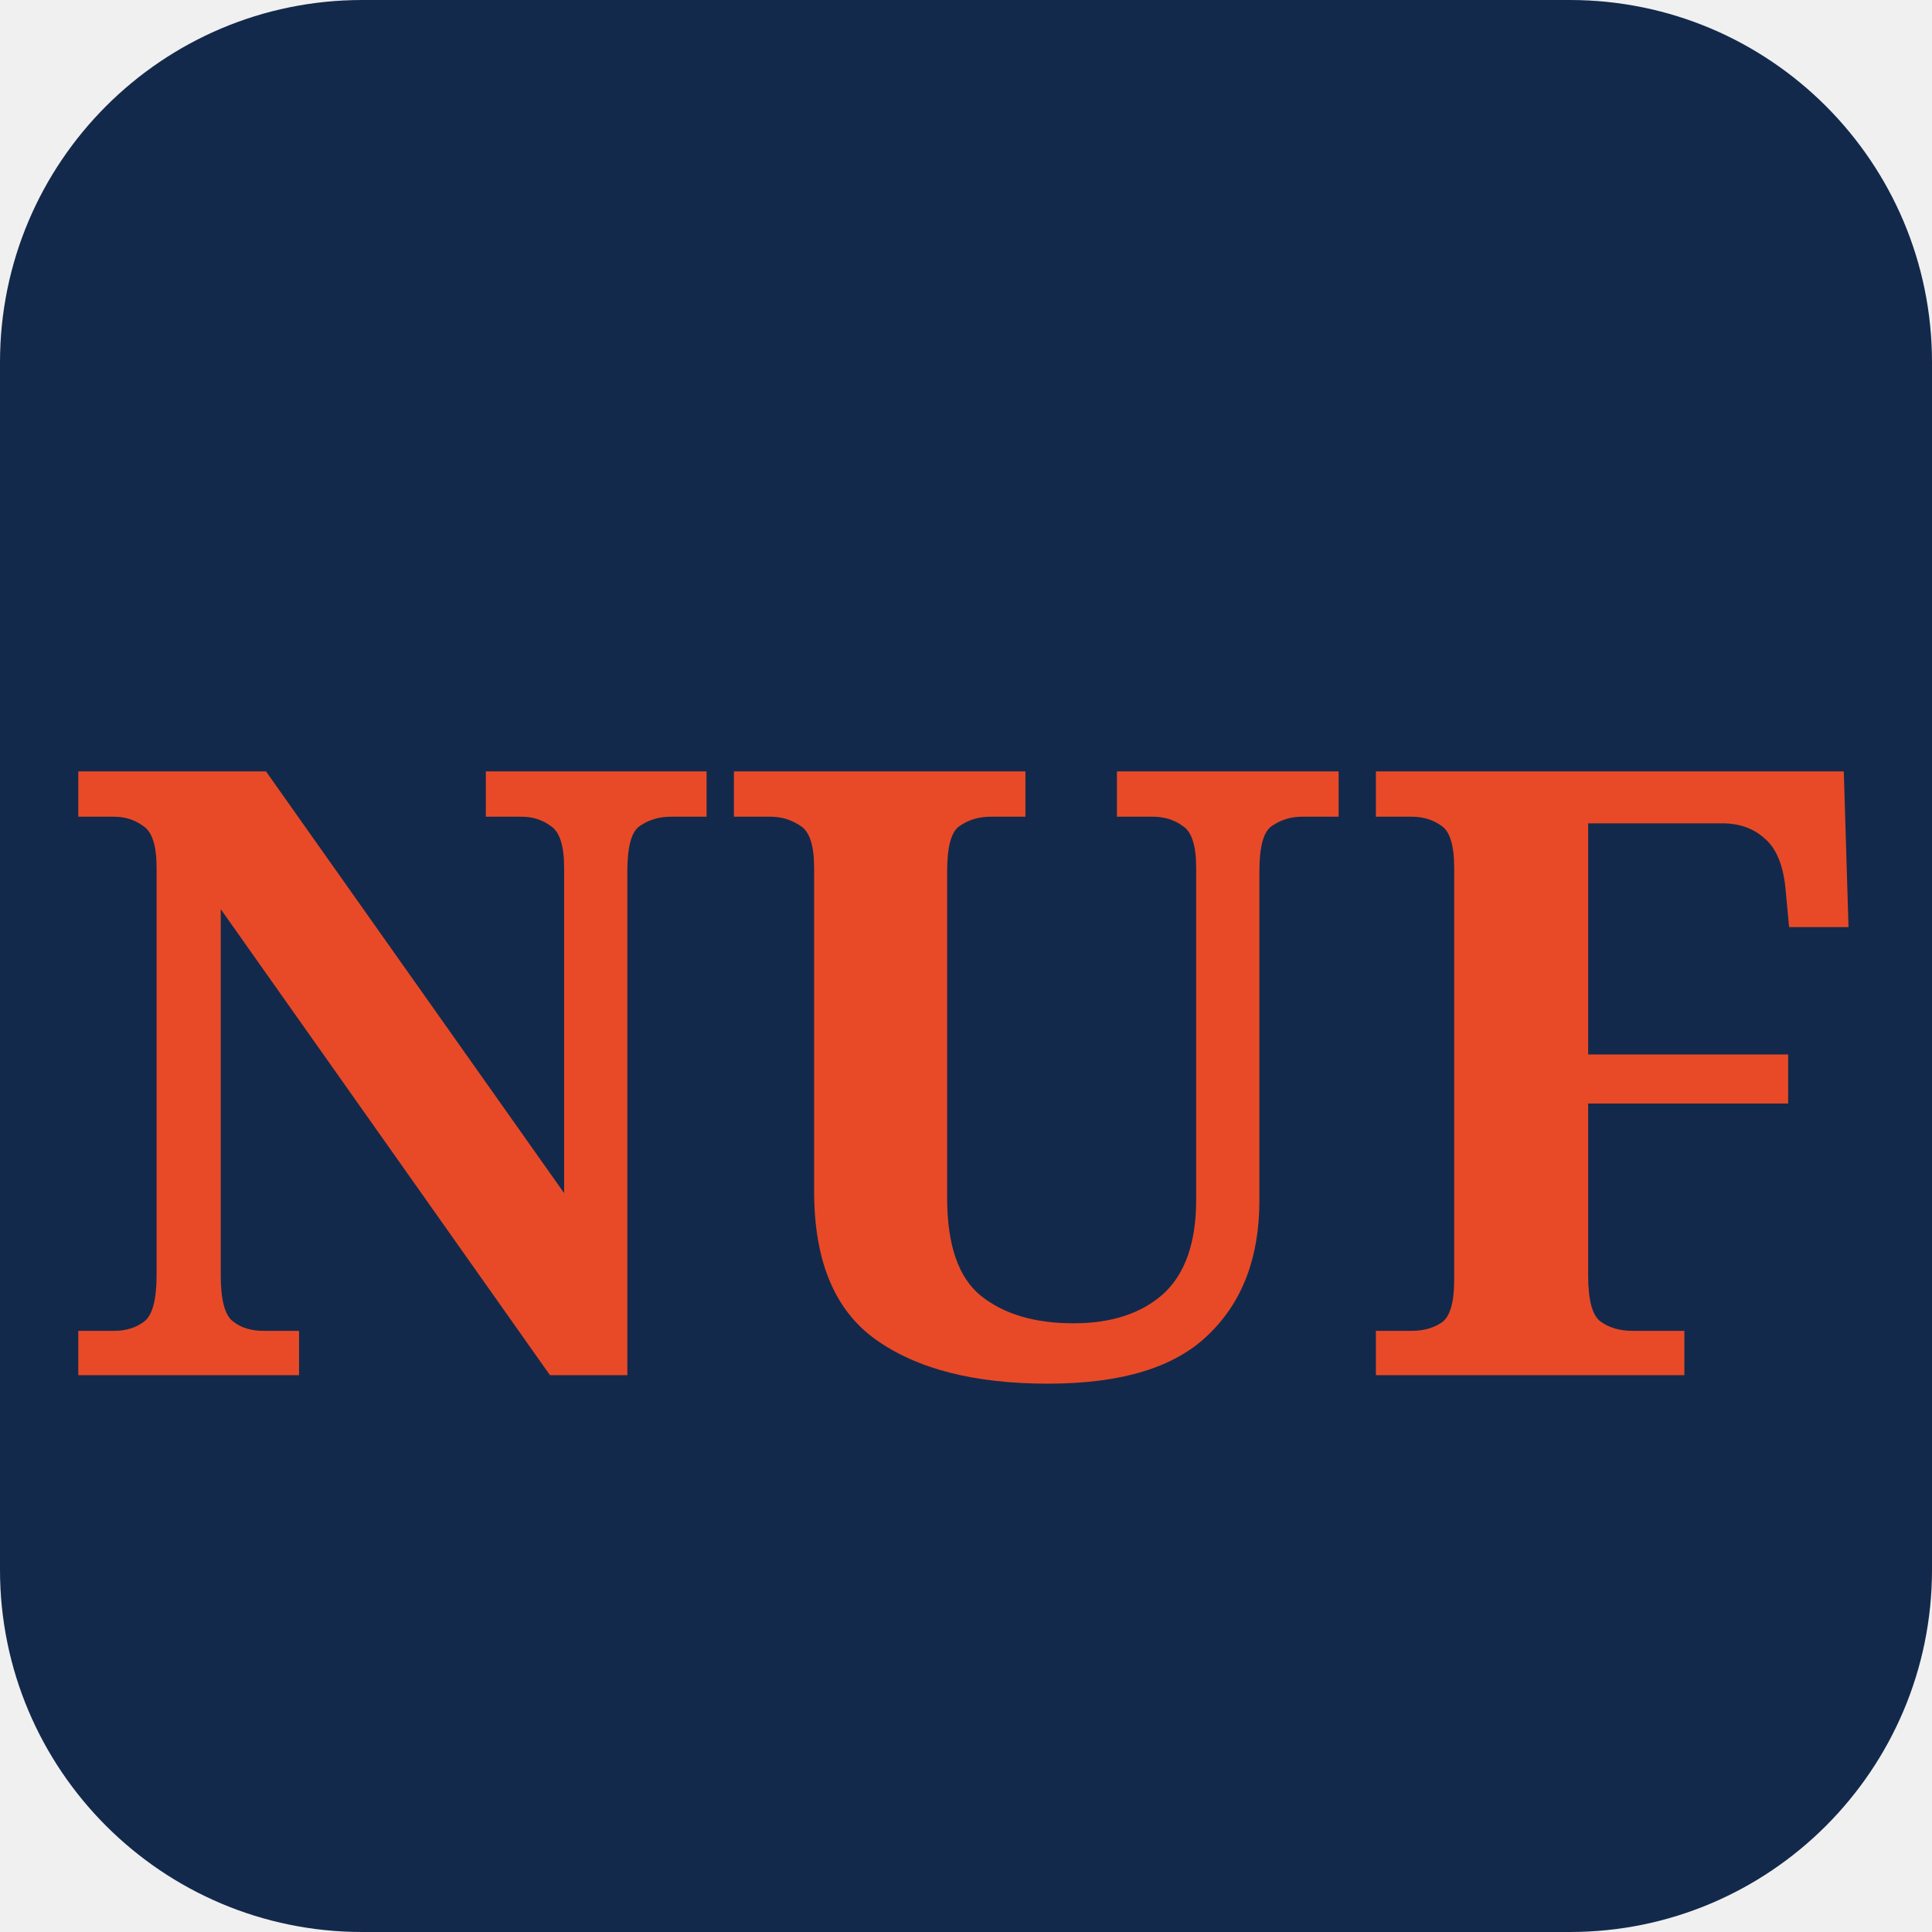
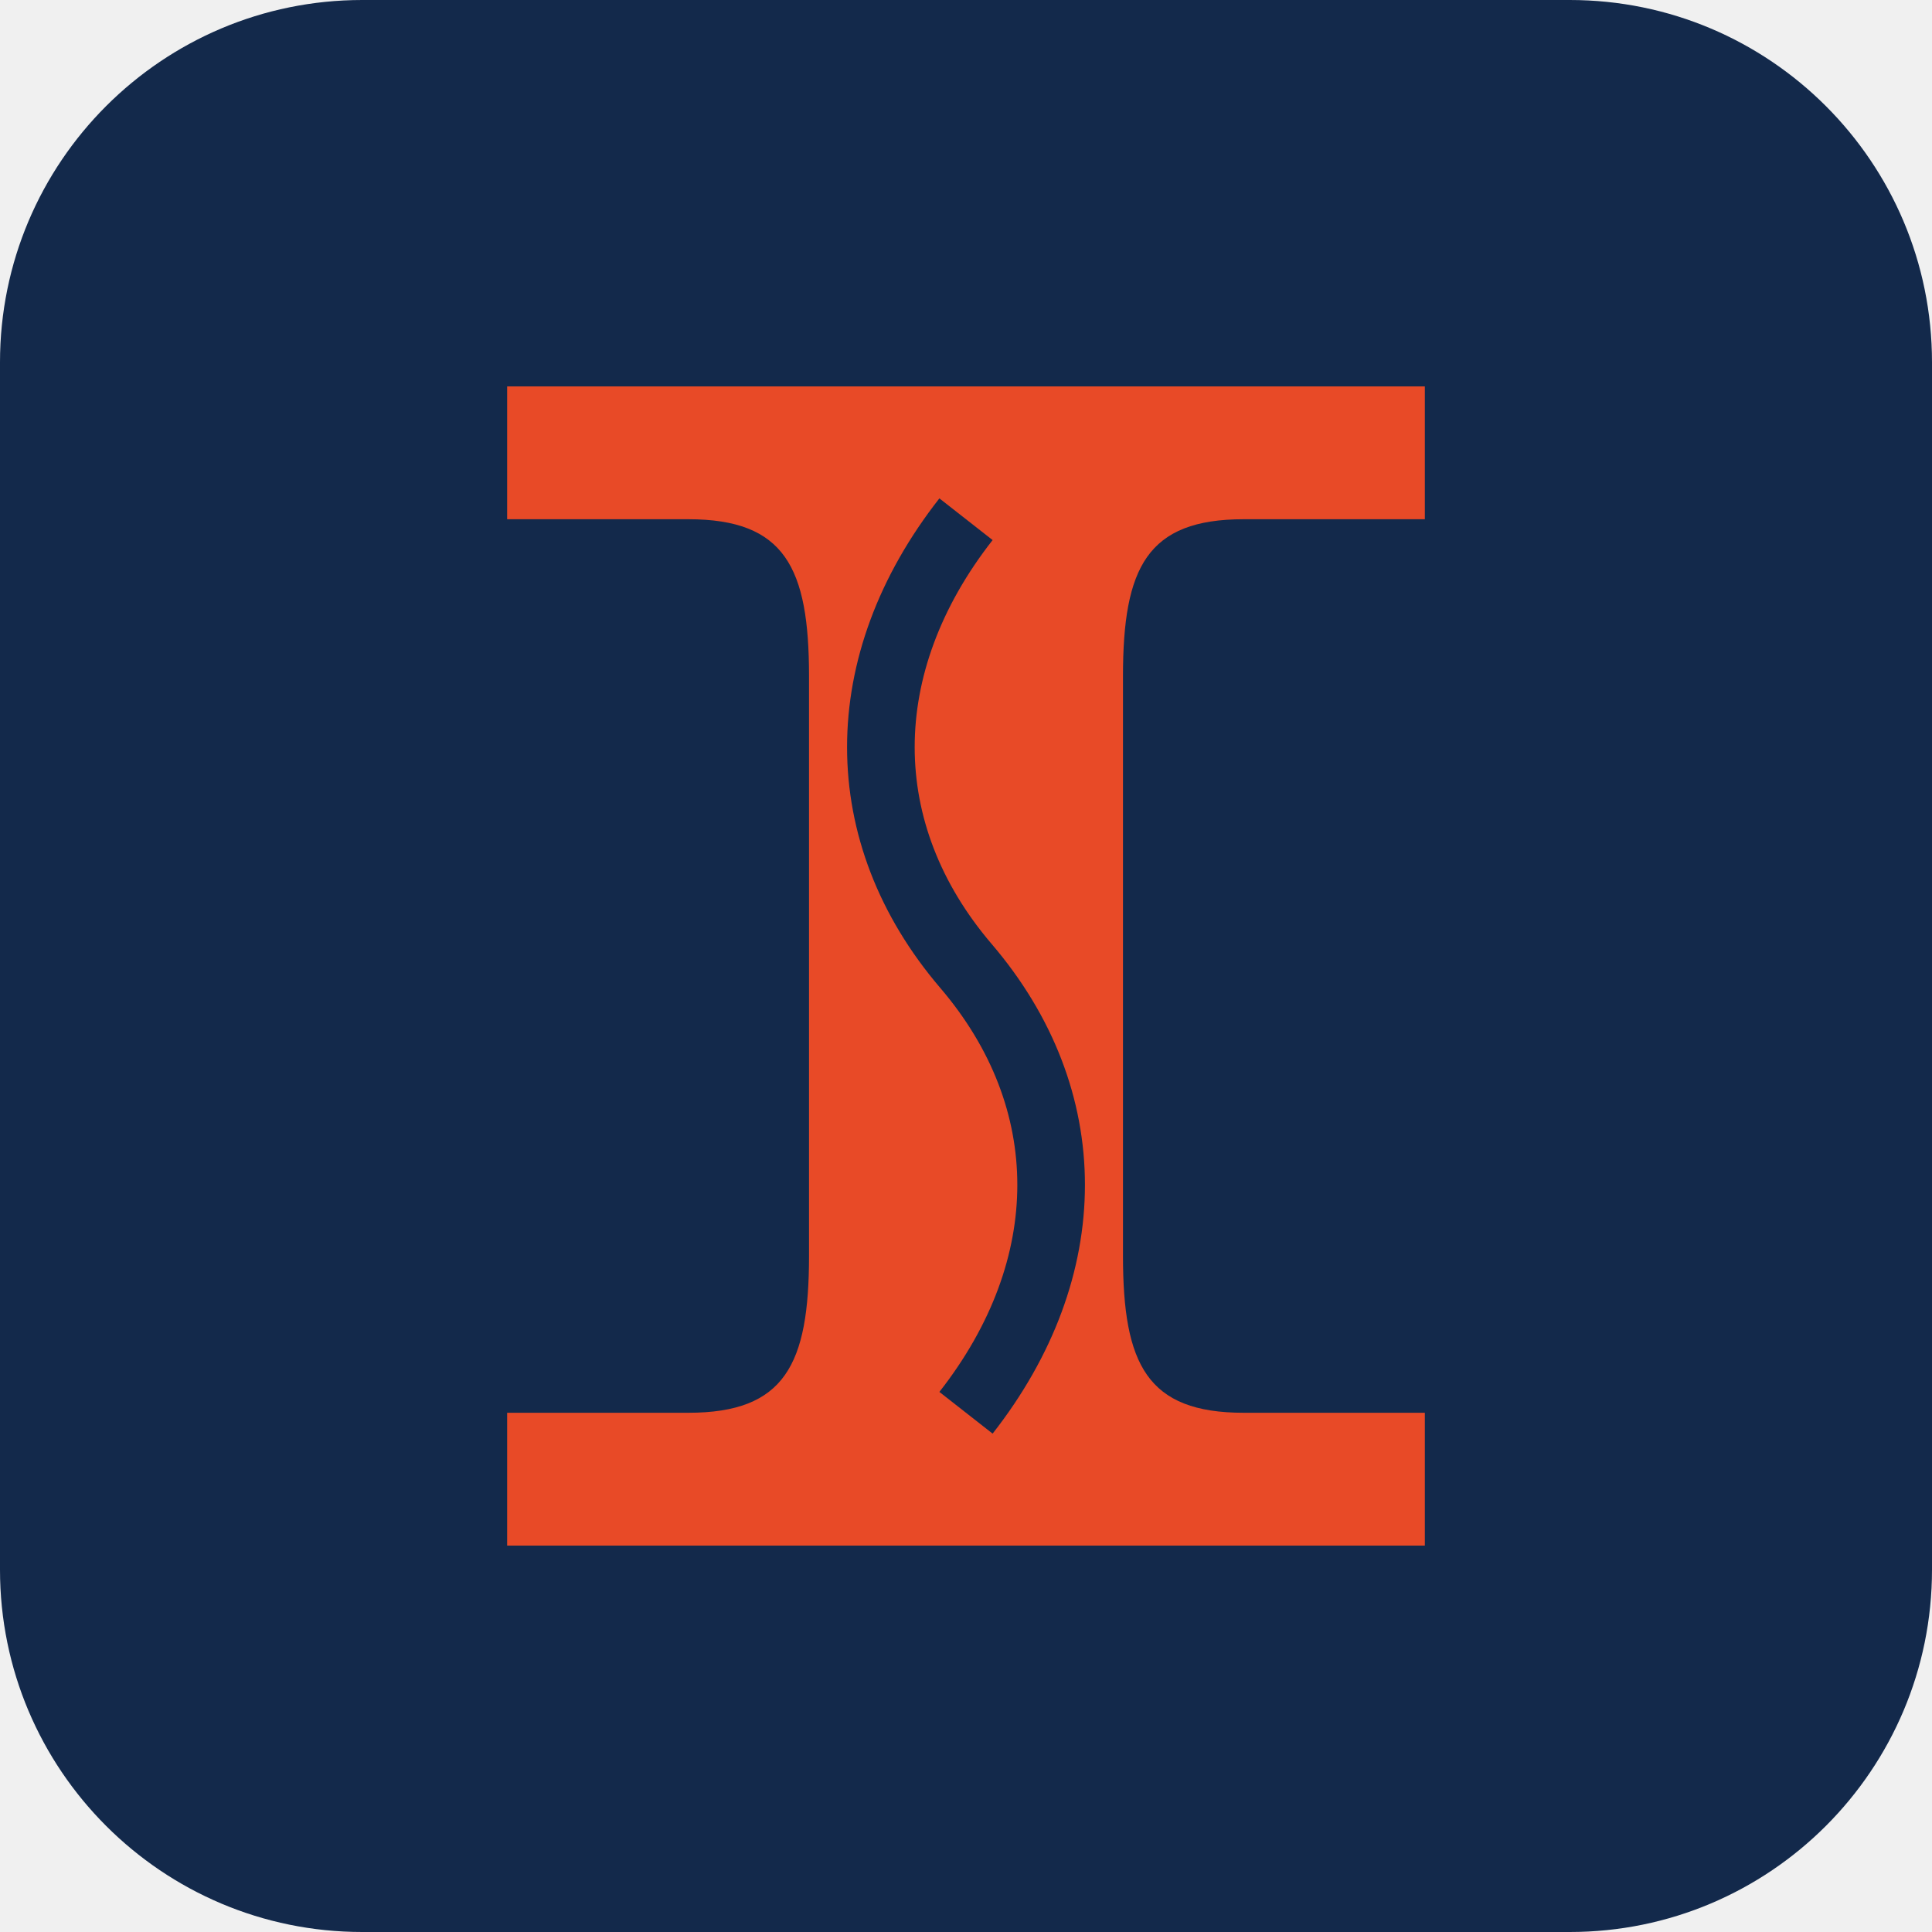
- <svg xmlns="http://www.w3.org/2000/svg" viewBox="0 0 32 32">
-   <rect width="32" height="32" rx="6" fill="#13294B" />
-   <text x="50%" y="56%" dominant-baseline="middle" text-anchor="middle" font-family="Georgia,serif" font-weight="700" font-size="14" fill="#E84A27">NUF</text>
+ <svg xmlns="http://www.w3.org/2000/svg" viewBox="0 0 64 64">
+   <mask id="il-cut-favicon" maskUnits="userSpaceOnUse" x="0" y="0" width="64" height="64">
+     <rect width="64" height="64" fill="#fff" />
+     <path d="M32 13.5 C27.3 19.5 27.3 26.5 32 32 C36.7 37.5 36.7 44.5 32 50.5" stroke="#000" stroke-width="2.8" fill="none" />
+   </mask>
+   <rect width="64" height="64" rx="12" fill="#13294B" />
+   <g transform="translate(32 32) scale(0.8) translate(-32 -32)">
+     <path d="M13 8 H51 V13.5 H43.5 C39.5 13.5 38.5 15.5 38.5 20 V44 C38.5 48.5 39.5 50.5 43.5 50.5 H51 V56 H13 V50.5 H20.5 C24.5 50.5 25.5 48.5 25.5 44 V20 C25.5 15.5 24.5 13.5 20.5 13.5 H13 Z" fill="#E84A27" mask="url(#il-cut-favicon)" />
+   </g>
</svg>
